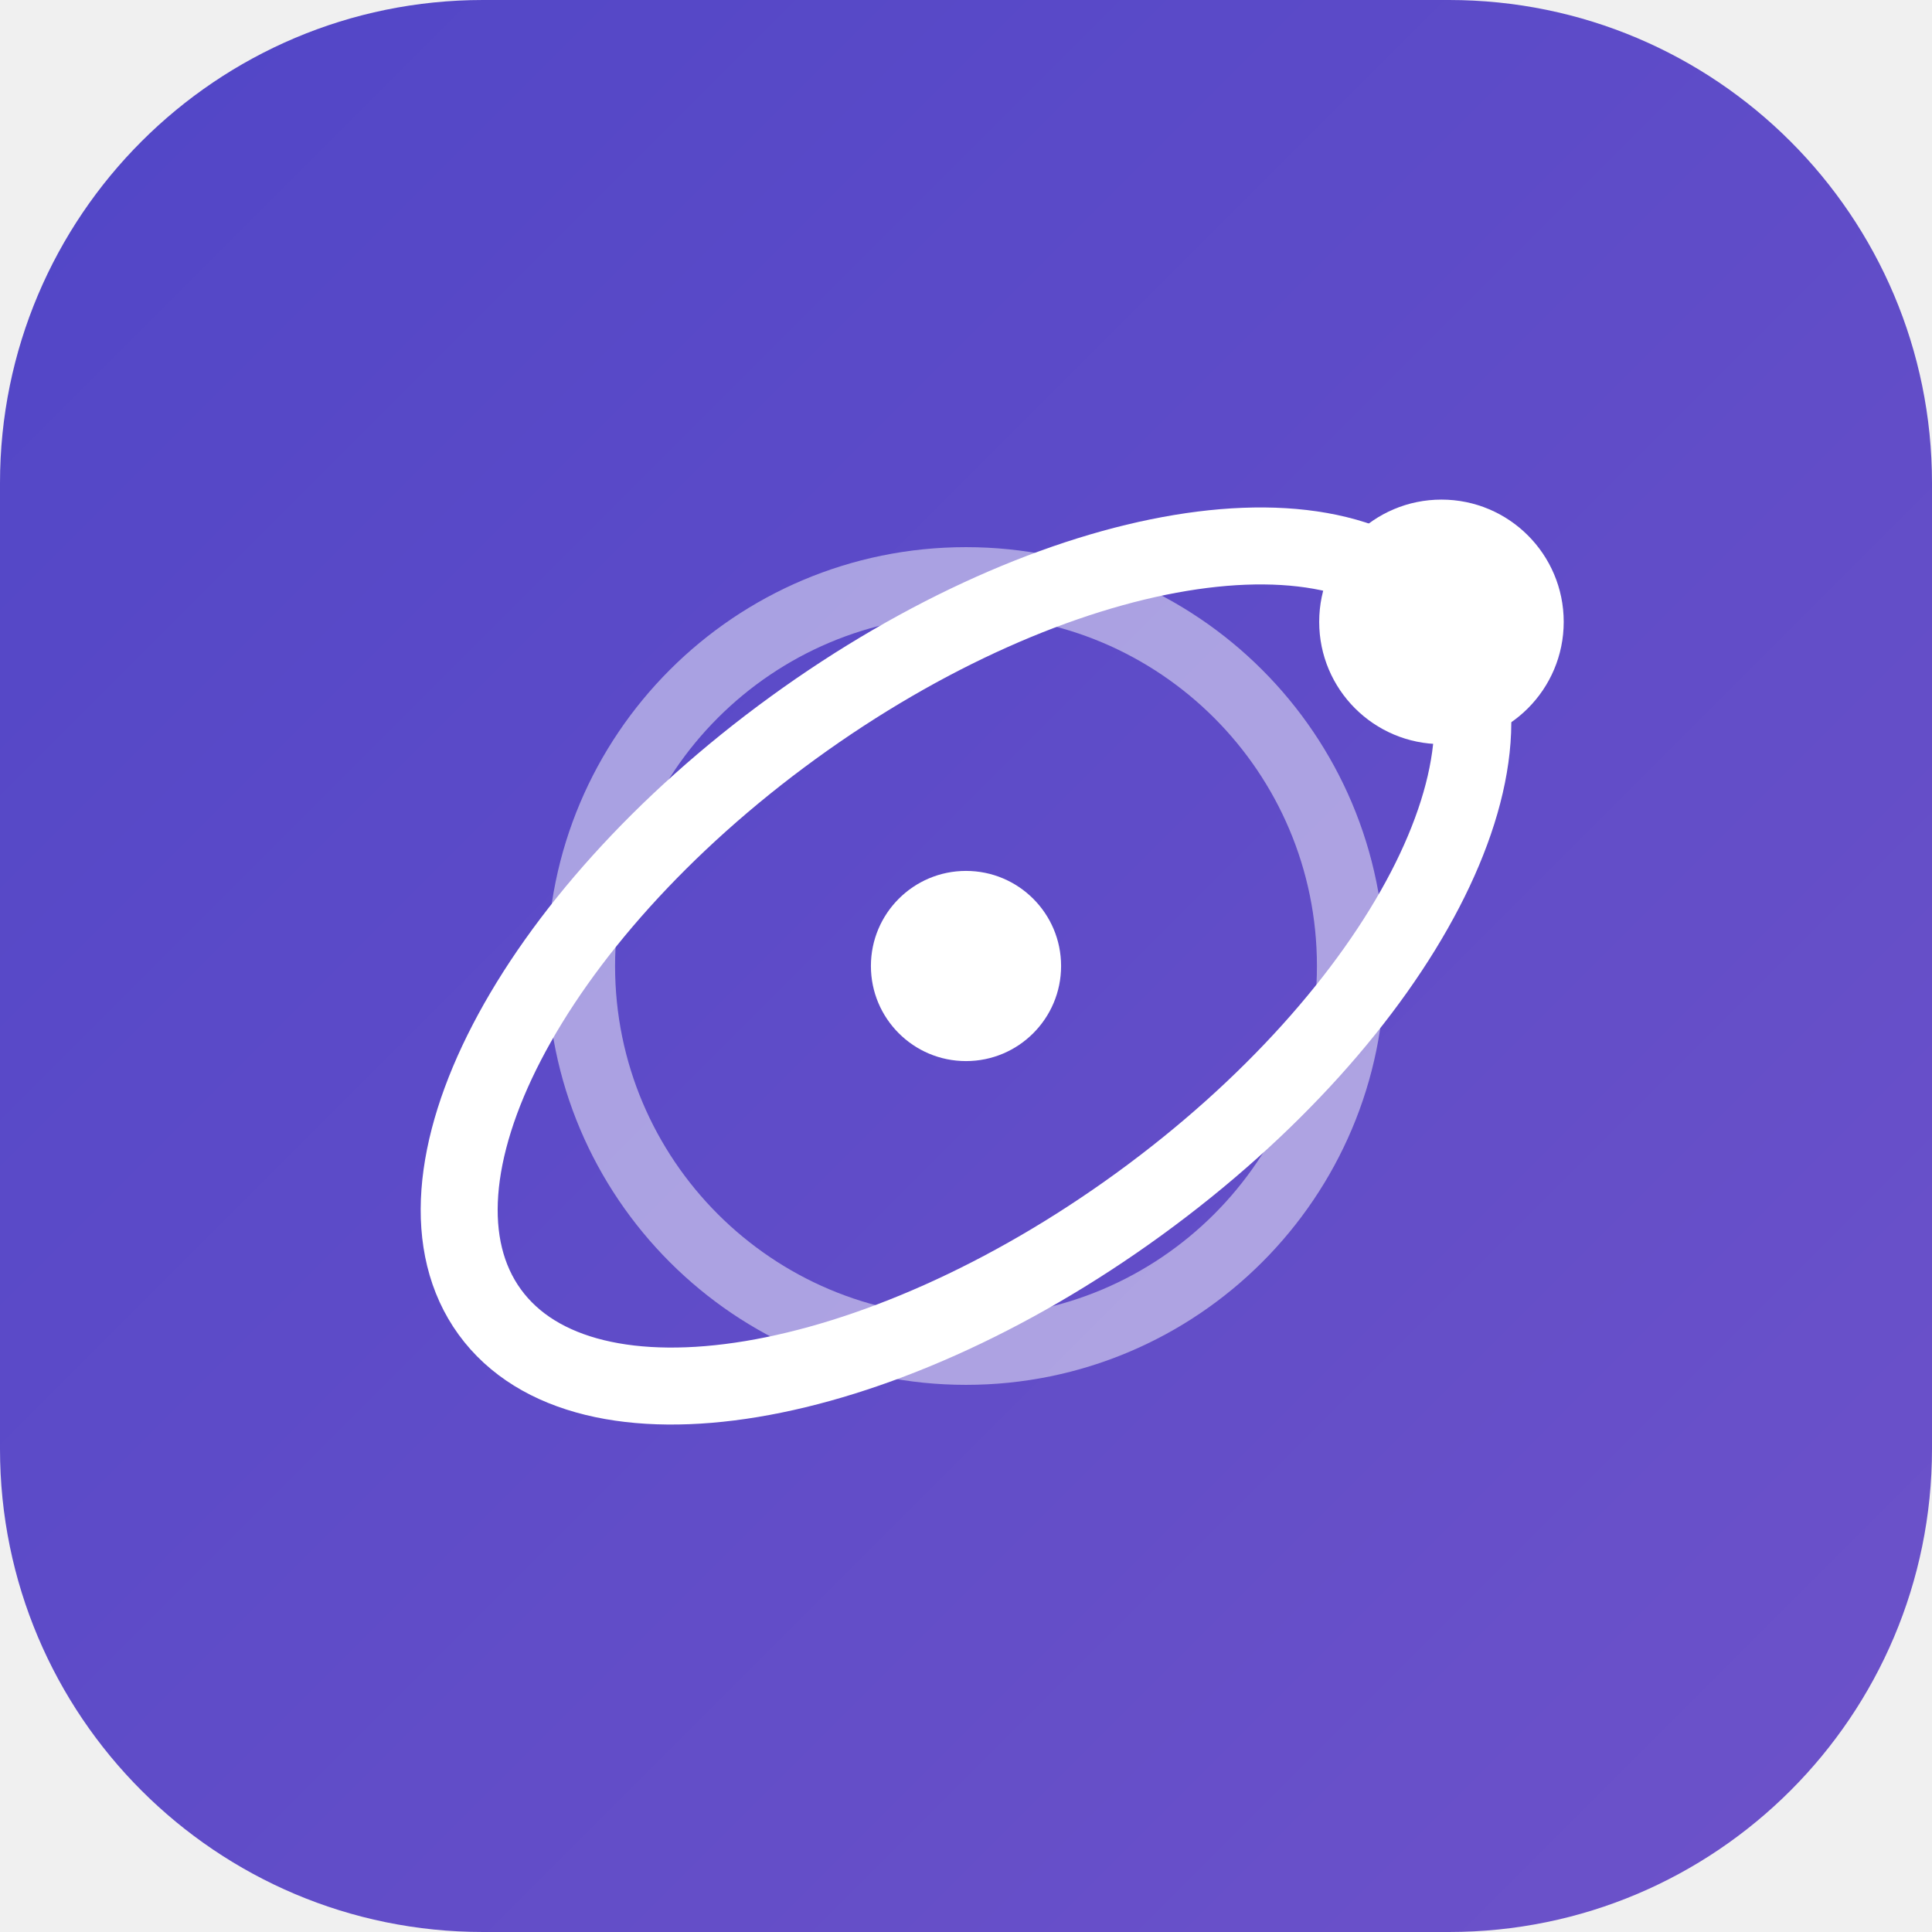
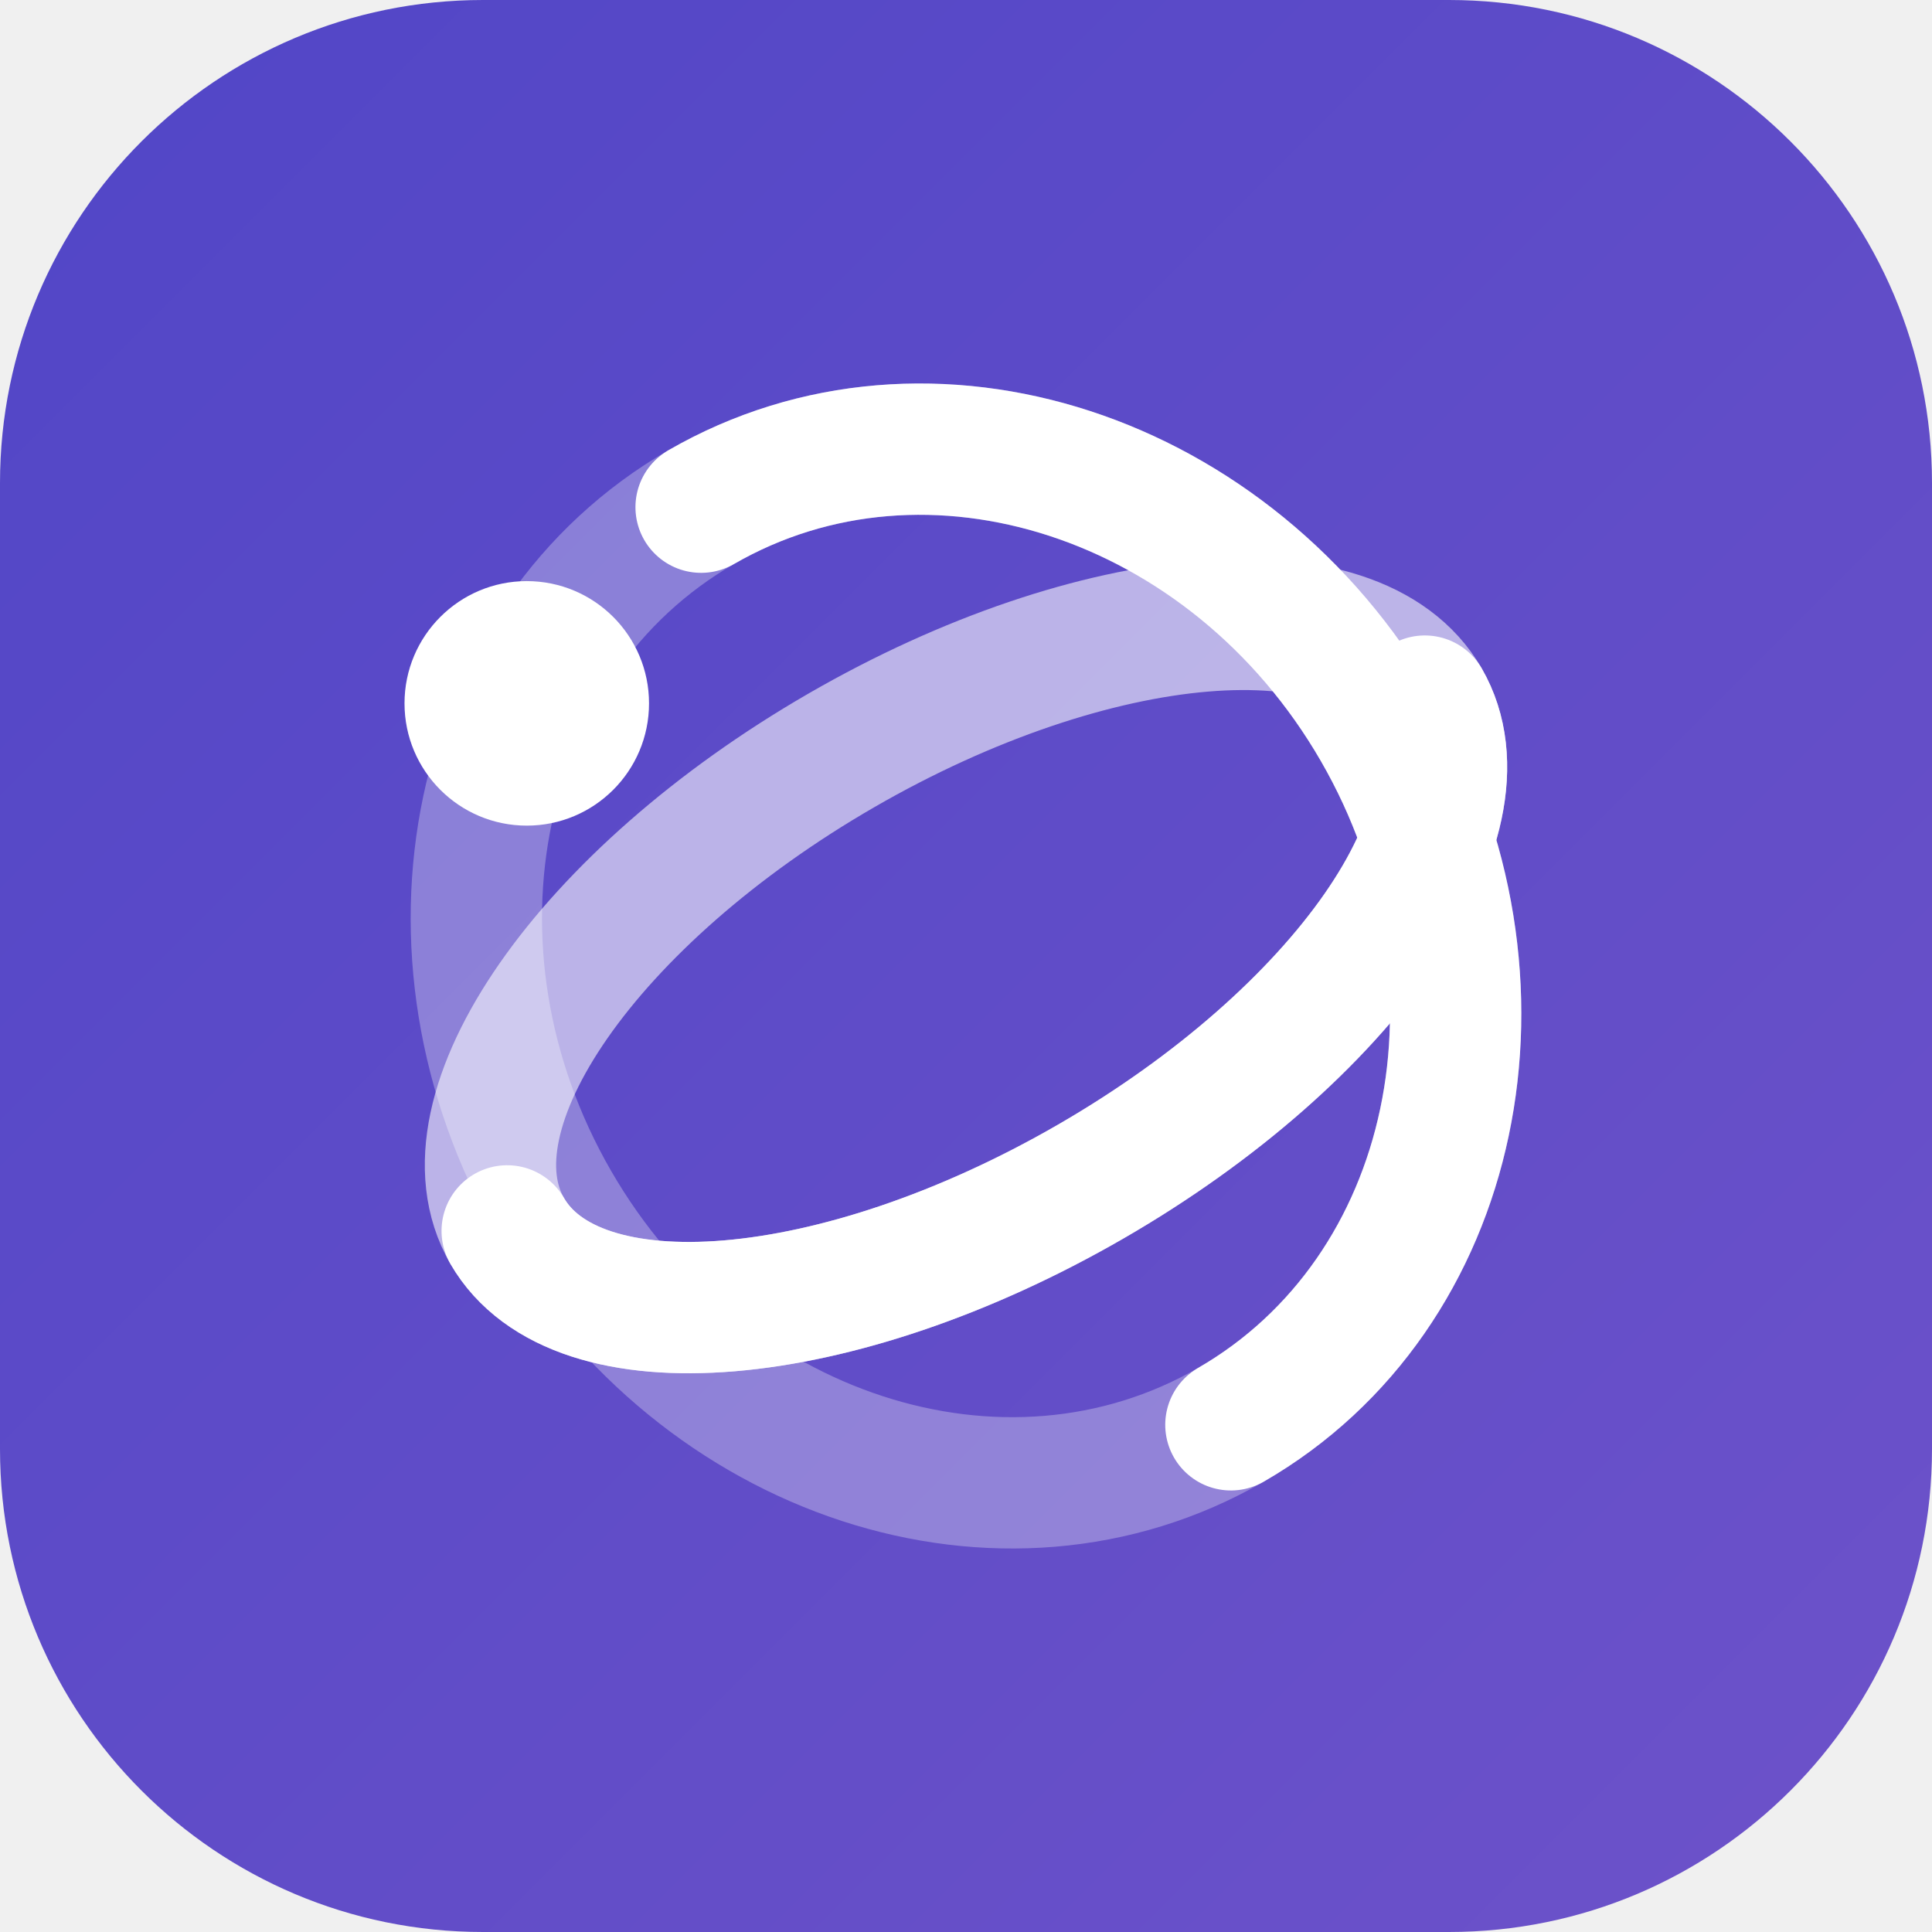
<svg xmlns="http://www.w3.org/2000/svg" width="64" height="64" viewBox="0 0 64 64">
  <defs>
    <linearGradient id="brand" x1="0" y1="0" x2="1" y2="1">
      <stop stop-color="#5146c7" />
      <stop offset="1" stop-color="#6d52c9" />
    </linearGradient>
  </defs>
  <rect width="64" height="64" rx="16" fill="url(#brand)" />
  <g transform="translate(8 8) scale(1.5)" fill="none" stroke="white">
-     <circle cx="16" cy="16" r="8.5" stroke-width="1.5" opacity=".48" />
-     <ellipse cx="16" cy="16" rx="13" ry="6.5" transform="rotate(-36 16 16)" stroke-width="1.7" />
-     <circle cx="16" cy="16" r="2.1" fill="white" stroke="none" />
-     <circle cx="26.5" cy="8.4" r="2.7" fill="white" stroke="none" />
+     <g transform="rotate(-30 16 16)" stroke-width="2.9" stroke-linecap="round">
+       <ellipse cx="16" cy="16" rx="10.5" ry="11.7" opacity=".3" />
+       <ellipse cx="16" cy="16" rx="11.7" ry="5.5" opacity=".58" />
+       <path d="M4.3 16a11.7 5.5 0 0 0 23.4 0" />
+       <path d="M16 4.3a10.5 11.7 0 0 1 0 23.4" />
+     </g>
+     <circle cx="6.3" cy="10.2" r="2.7" fill="white" stroke="none" />
  </g>
</svg>
